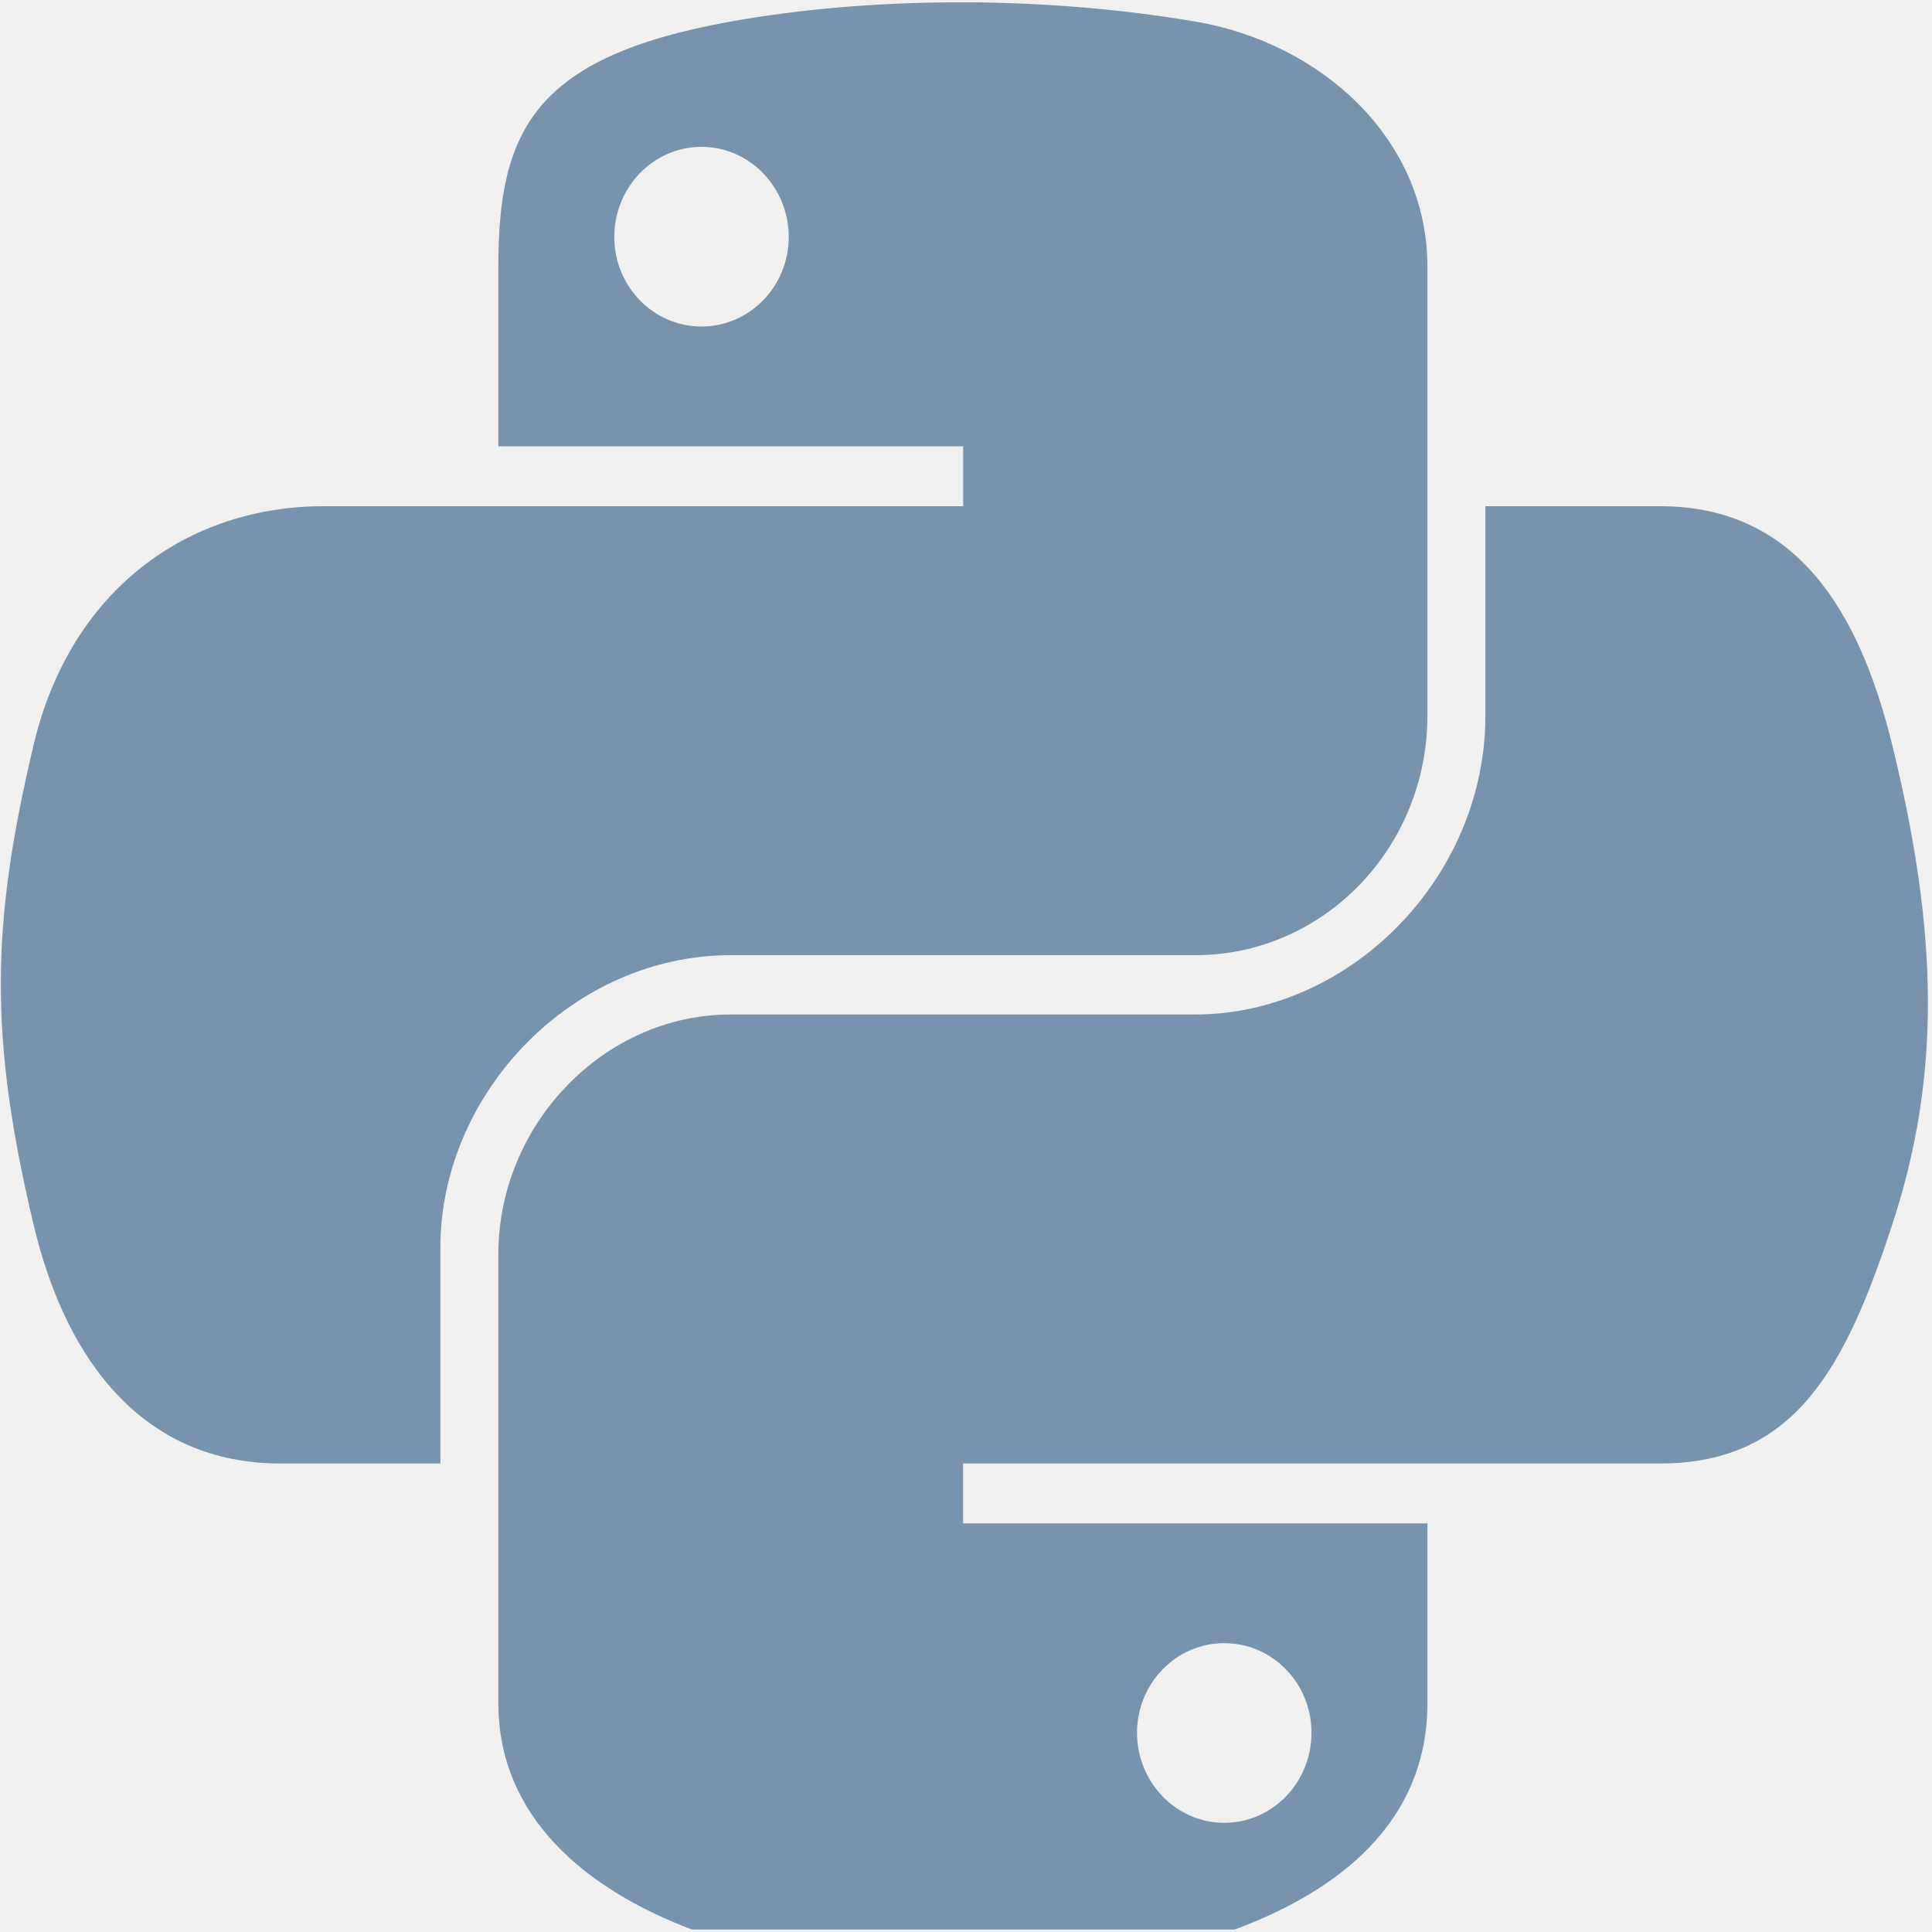
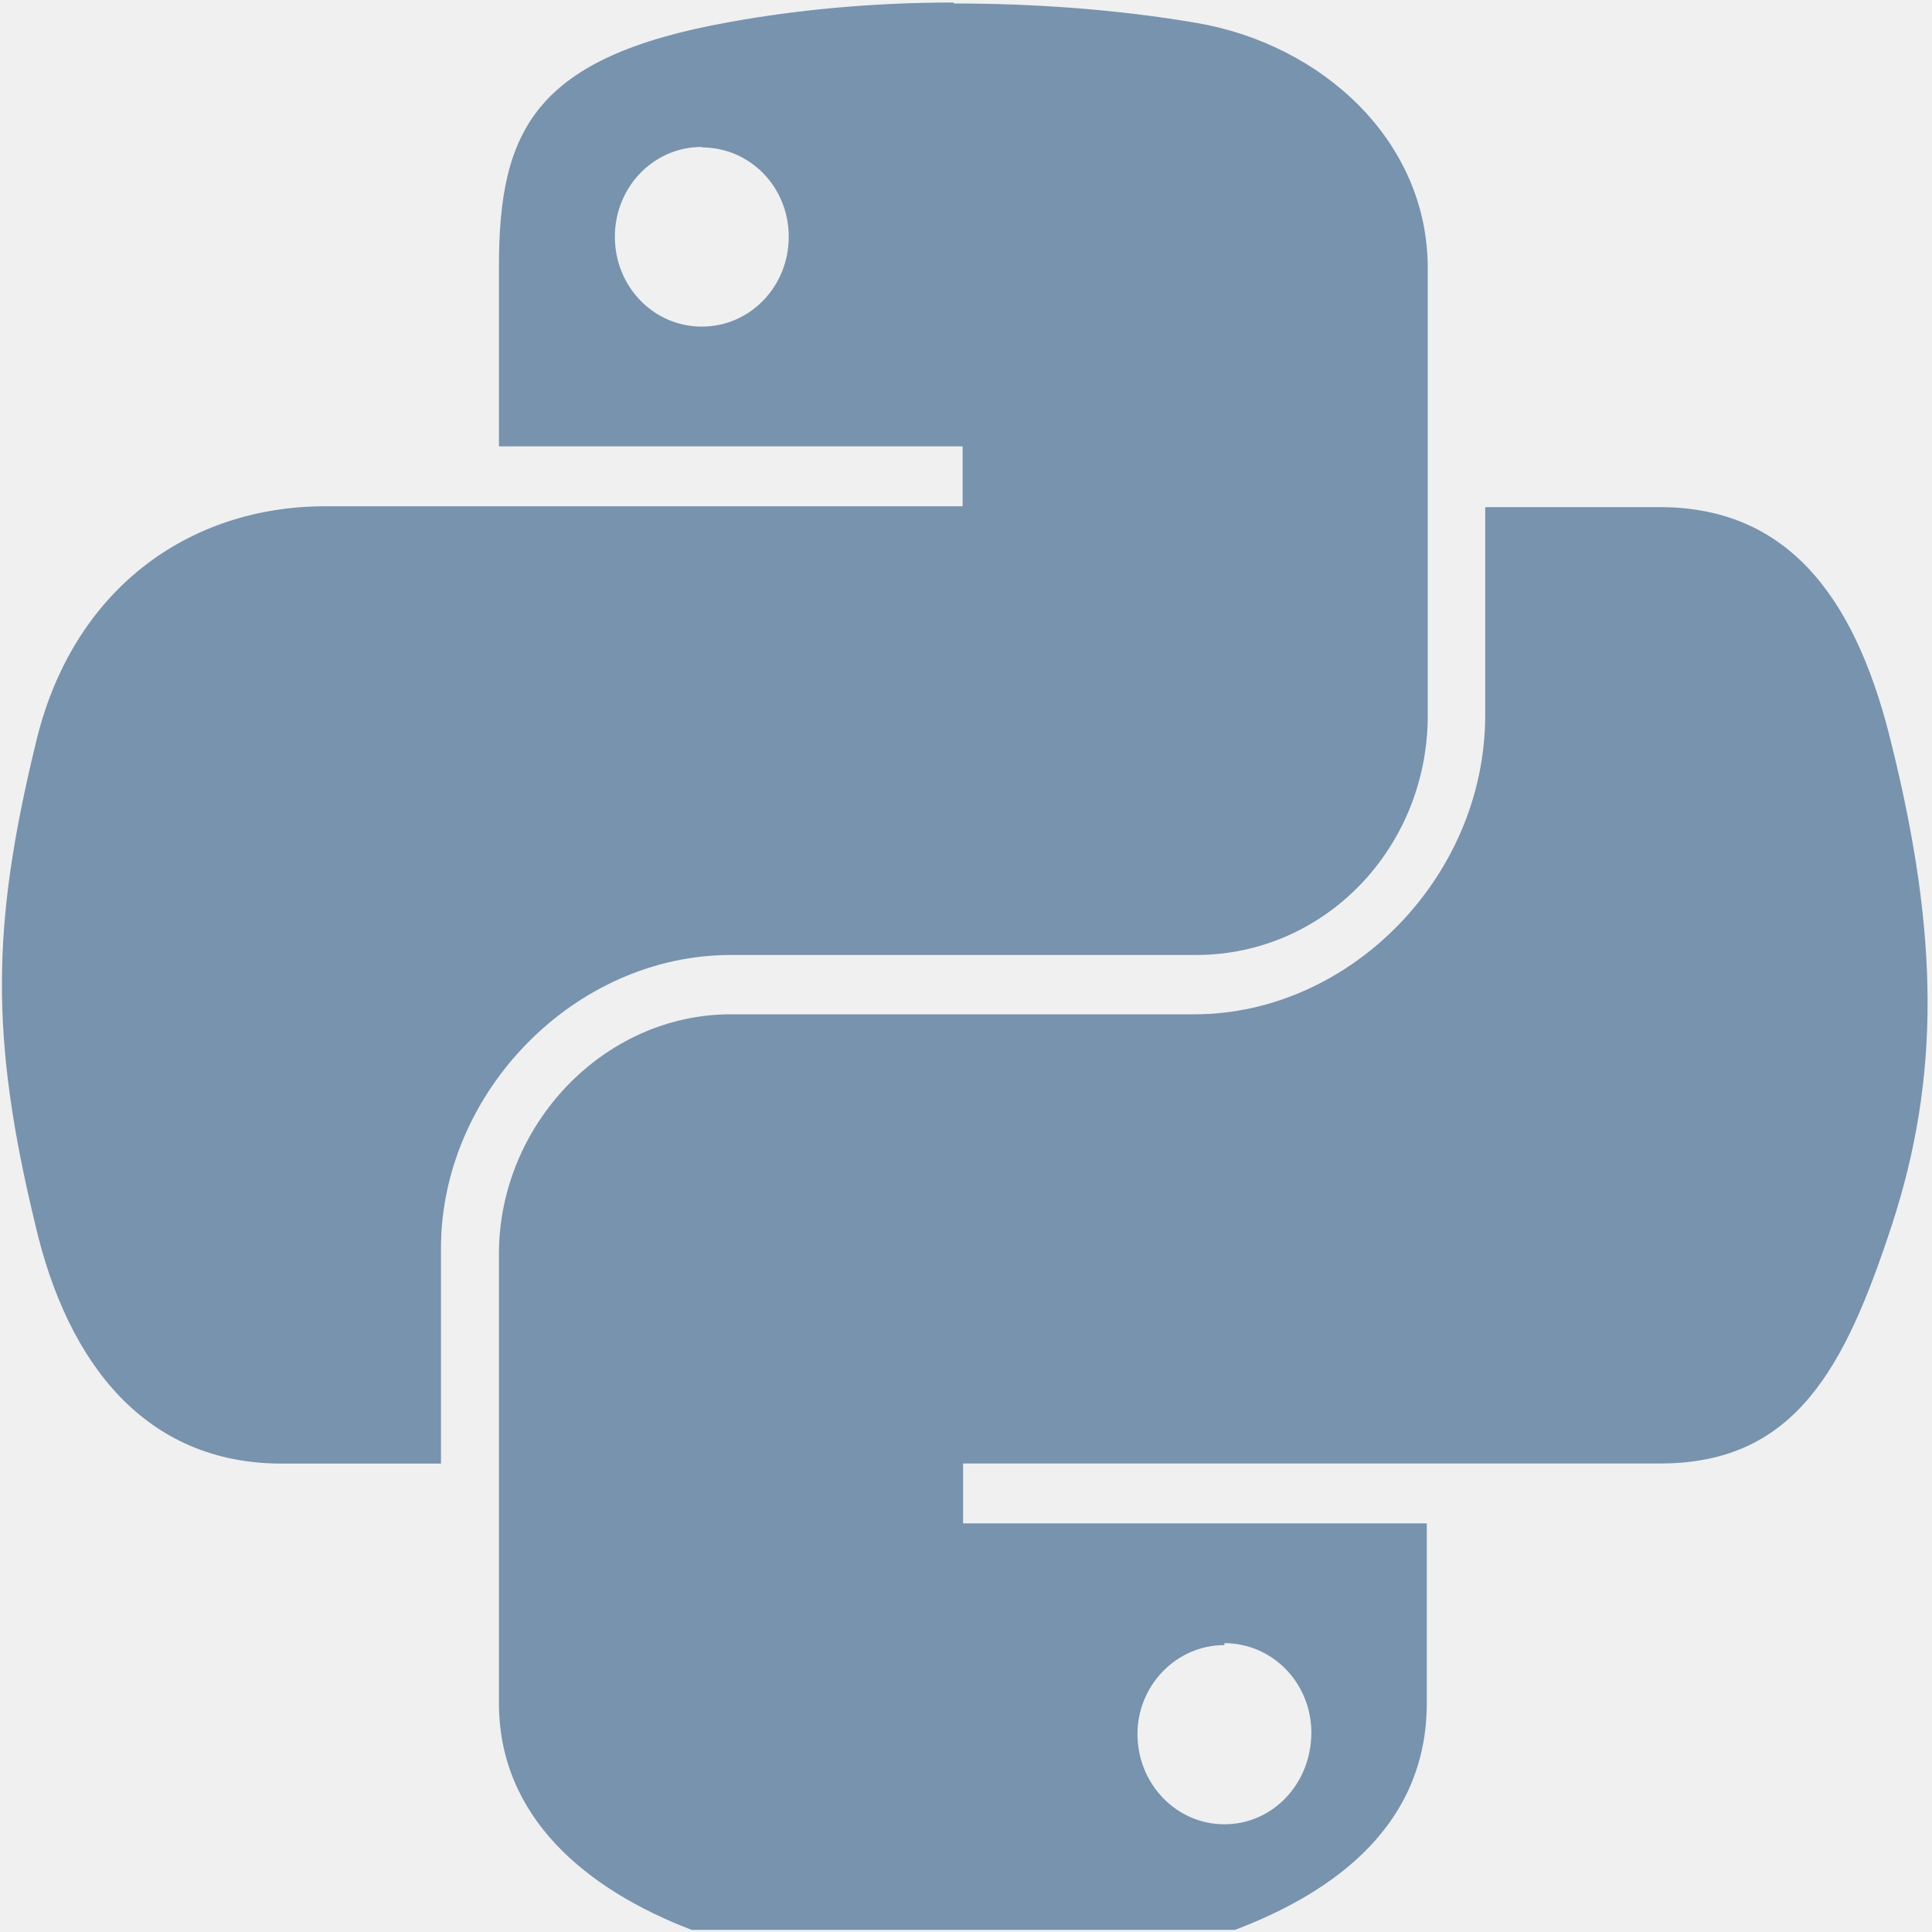
- <svg xmlns="http://www.w3.org/2000/svg" xmlns:xlink="http://www.w3.org/1999/xlink" width="40" height="40" viewBox="0 0 40 40">
+ <svg xmlns="http://www.w3.org/2000/svg" xmlns:xlink="http://www.w3.org/1999/xlink" viewBox="0 0 40 40">
  <defs>
-     <path d="M19.73.046c-1.647.008-3.218.15-4.6.398-4.073.73-4.812 2.257-4.812 5.074v3.72h9.624v1.24H6.706c-2.797 0-5.246 1.706-6.012 4.95-.883 3.718-.922 6.038 0 9.92.684 2.89 2.318 4.95 5.115 4.95h3.308v-4.46c0-3.222 2.748-6.064 6.012-6.064h9.612c2.676 0 4.812-2.235 4.812-4.96V5.517c0-2.645-2.2-4.633-4.812-5.074C23.09.164 21.374.038 19.73.046zm-5.206 2.992c.994 0 1.806.837 1.806 1.866 0 1.025-.812 1.854-1.806 1.854-.997 0-1.806-.83-1.806-1.854 0-1.03.81-1.866 1.806-1.866z" id="a" />
-     <path d="M4.018 29.49c-2.2-.833-4.01-2.327-4.01-4.69v-9.296c0-2.675 2.178-4.96 4.81-4.96h9.613c3.204 0 6.013-2.83 6.013-6.19V.02h3.612c2.8 0 4.12 2.125 4.812 4.95.962 3.92 1.004 6.862 0 9.92-.973 2.97-2.015 4.95-4.812 4.95H9.63v1.24h9.613v3.72c0 2.498-1.88 3.907-3.994 4.69H4.017zm11.02-5.93c.996 0 1.805.828 1.805 1.854 0 1.03-.81 1.866-1.806 1.866-.994 0-1.806-.837-1.806-1.866 0-1.026.813-1.855 1.807-1.855z" id="c" />
+     <path id="a" d="M19.73.05c-1.65 0-3.22.15-4.6.4-4.07.72-4.8 2.25-4.8 5.07v3.72h9.6v1.24H6.73c-2.8 0-5.25 1.7-6 4.95-.9 3.72-.94 6.04 0 9.92.67 2.9 2.3 4.95 5.1 4.95h3.3v-4.46c0-3.22 2.76-6.07 6-6.07h9.63c2.68 0 4.8-2.23 4.8-4.96V5.55c0-2.65-2.2-4.64-4.8-5.08-1.65-.28-3.37-.4-5-.4zm-5.2 3c1 0 1.8.82 1.8 1.85 0 1.03-.8 1.86-1.8 1.86s-1.8-.83-1.8-1.86c0-1.03.8-1.86 1.8-1.86z" />
+     <path id="c" d="M4.02 29.5c-2.2-.84-4-2.34-4-4.7v-9.3c0-2.67 2.17-4.96 4.8-4.96h9.6c3.2 0 6.02-2.83 6.02-6.2V.04h3.62c2.8 0 4.12 2.1 4.8 4.94.97 3.92 1 6.86 0 9.92-.97 2.96-2 4.94-4.8 4.94H9.63v1.24h9.6v3.72c0 2.5-1.87 3.9-3.98 4.7H4.02zm11.02-5.94c1 0 1.8.83 1.8 1.85 0 1.06-.8 1.9-1.8 1.9s-1.8-.84-1.8-1.87c0-1 .8-1.84 1.8-1.84z" />
  </defs>
  <g fill="none" fill-rule="evenodd">
    <g transform="translate(0 .002)">
      <mask id="b" fill="#fff">
        <use xlink:href="#a" />
      </mask>
-       <path fill="#7793AE" mask="url(#b)" d="M-1.99 39.95h139.62V-2.285H-1.99" />
+       <path fill="#7793AE" d="M-2 39.95h139.63V-2.28H-2" mask="url(#b)" />
    </g>
    <g transform="translate(10.31 10.46)">
      <mask id="d" fill="#fff">
        <use xlink:href="#c" />
      </mask>
-       <path fill="#7793AE" mask="url(#d)" d="M-12.3 29.49h139.62v-42.232H-12.3" />
+       <path fill="#7793AE" d="M-12.3 29.5h139.62v-42.24H-12.3" mask="url(#d)" />
    </g>
  </g>
</svg>
